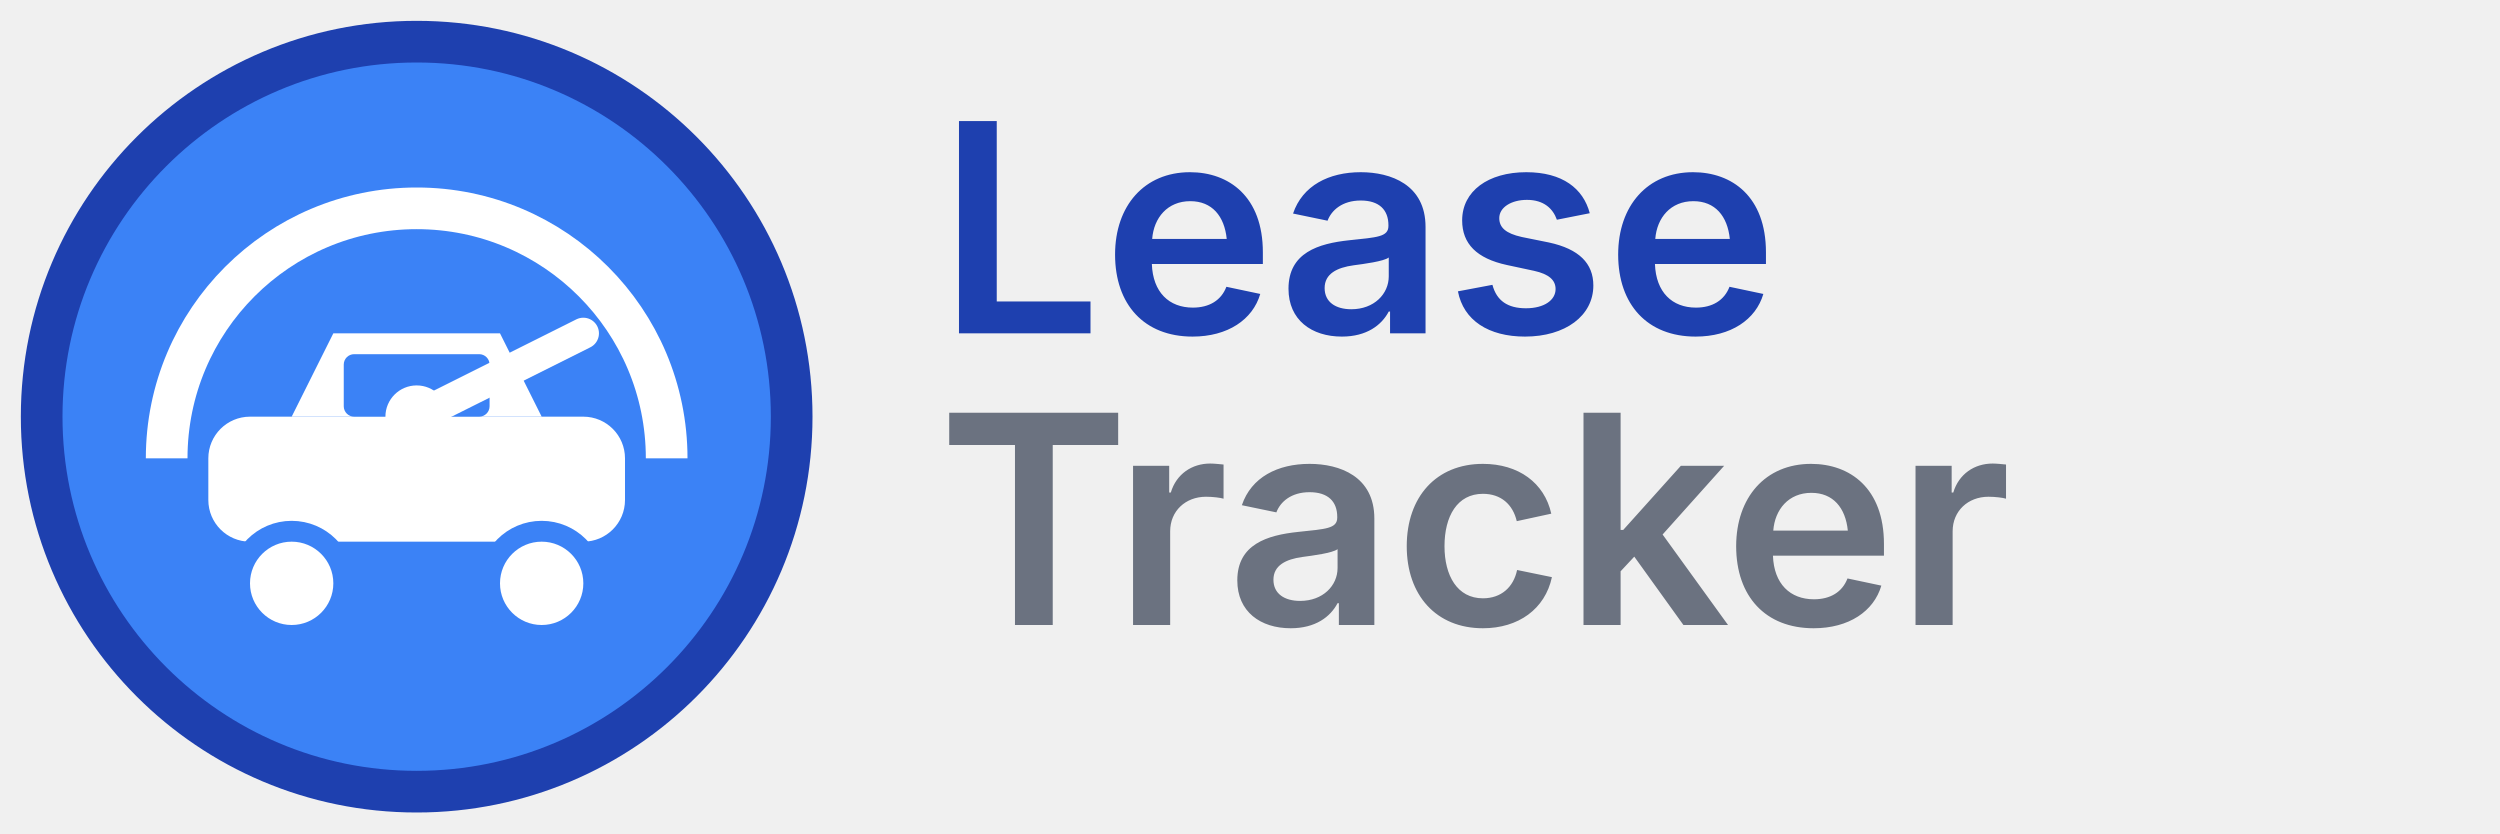
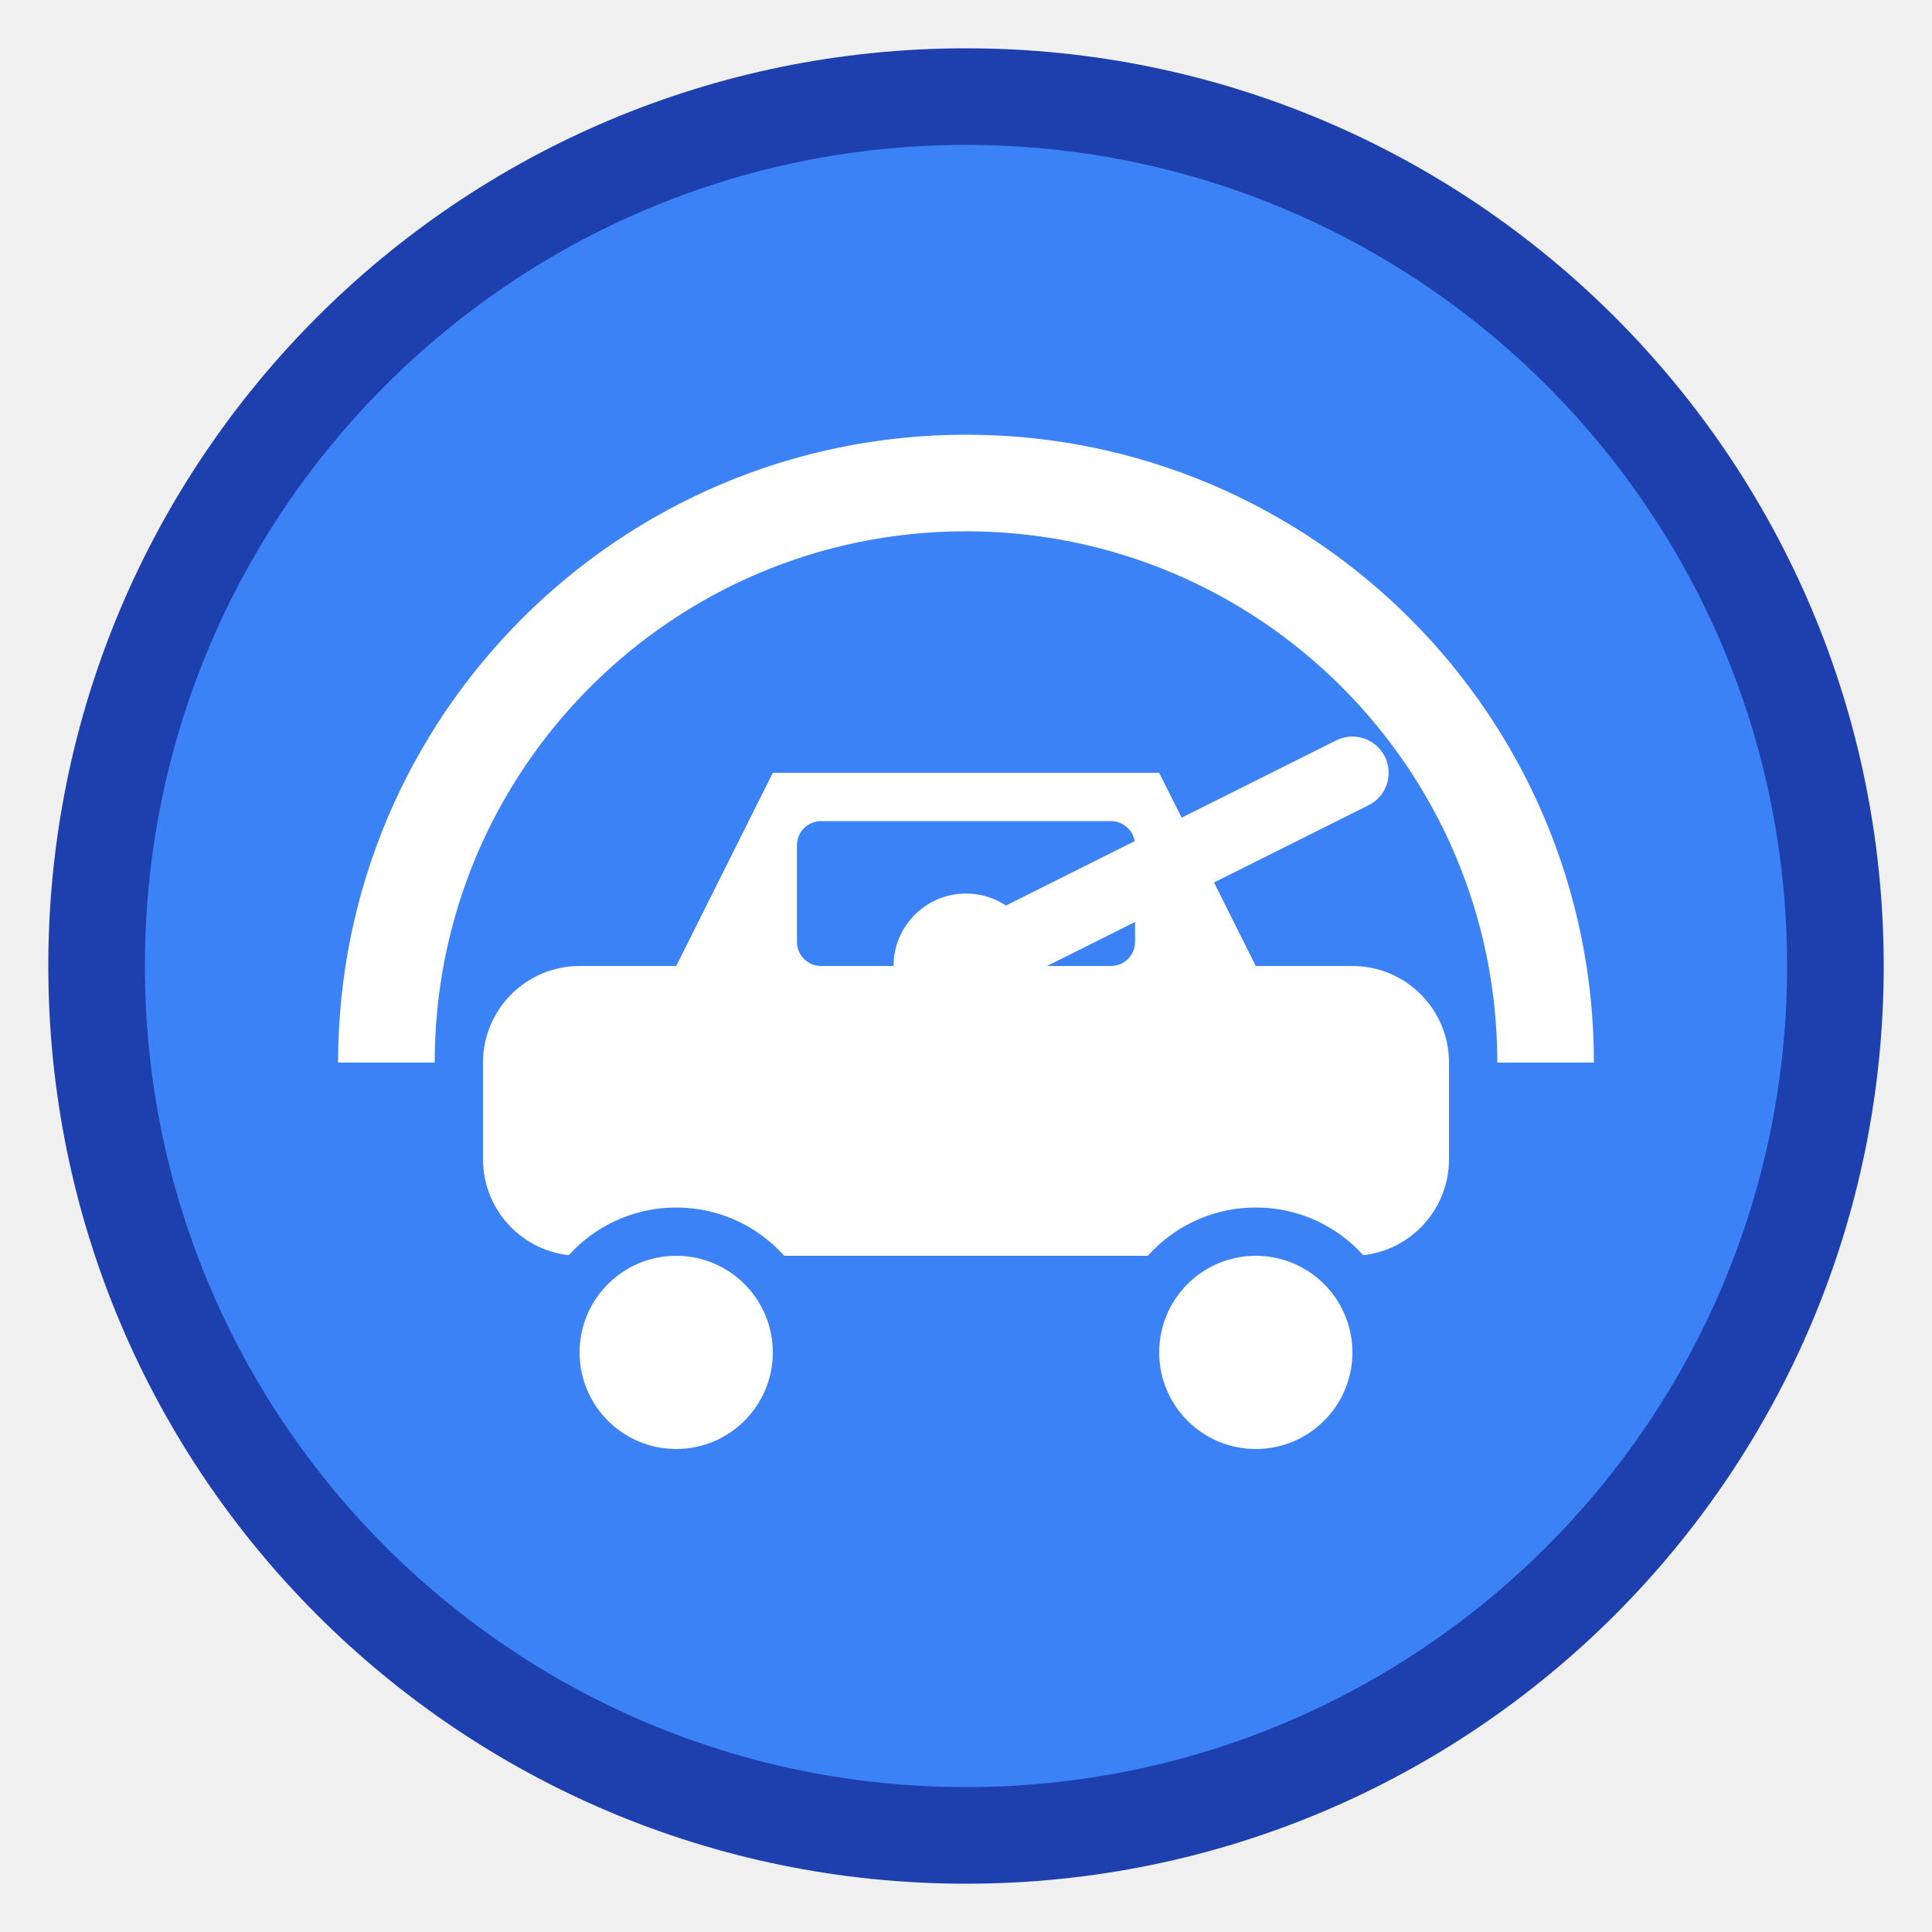
- <svg xmlns="http://www.w3.org/2000/svg" viewBox="0 0 120 40">
+ <svg xmlns="http://www.w3.org/2000/svg" viewBox="0 0 40 40">
  <circle cx="20" cy="20" r="18" fill="#3B82F6" stroke="#1E40AF" stroke-width="2" />
  <g transform="translate(8, 12)">
    <rect x="2" y="8" width="20" height="6" rx="2" fill="white" />
    <path d="M6 8 L8 4 L16 4 L18 8" fill="white" />
    <circle cx="6" cy="16" r="2.5" fill="white" stroke="#3B82F6" stroke-width="1" />
    <circle cx="18" cy="16" r="2.5" fill="white" stroke="#3B82F6" stroke-width="1" />
    <rect x="8.5" y="5" width="7" height="3" rx="0.5" fill="#3B82F6" />
  </g>
  <g transform="translate(20, 20)">
    <path d="M -12 2 A 12 12 0 0 1 12 2" stroke="white" stroke-width="2" fill="none" />
    <line x1="0" y1="0" x2="8" y2="-4" stroke="white" stroke-width="1.5" stroke-linecap="round" />
    <circle cx="0" cy="0" r="1.5" fill="white" />
  </g>
-   <text x="45" y="16" font-family="Inter, sans-serif" font-size="14" font-weight="600" fill="#1E40AF">Lease</text>
-   <text x="45" y="30" font-family="Inter, sans-serif" font-size="14" font-weight="600" fill="#6B7280">Tracker</text>
</svg>
